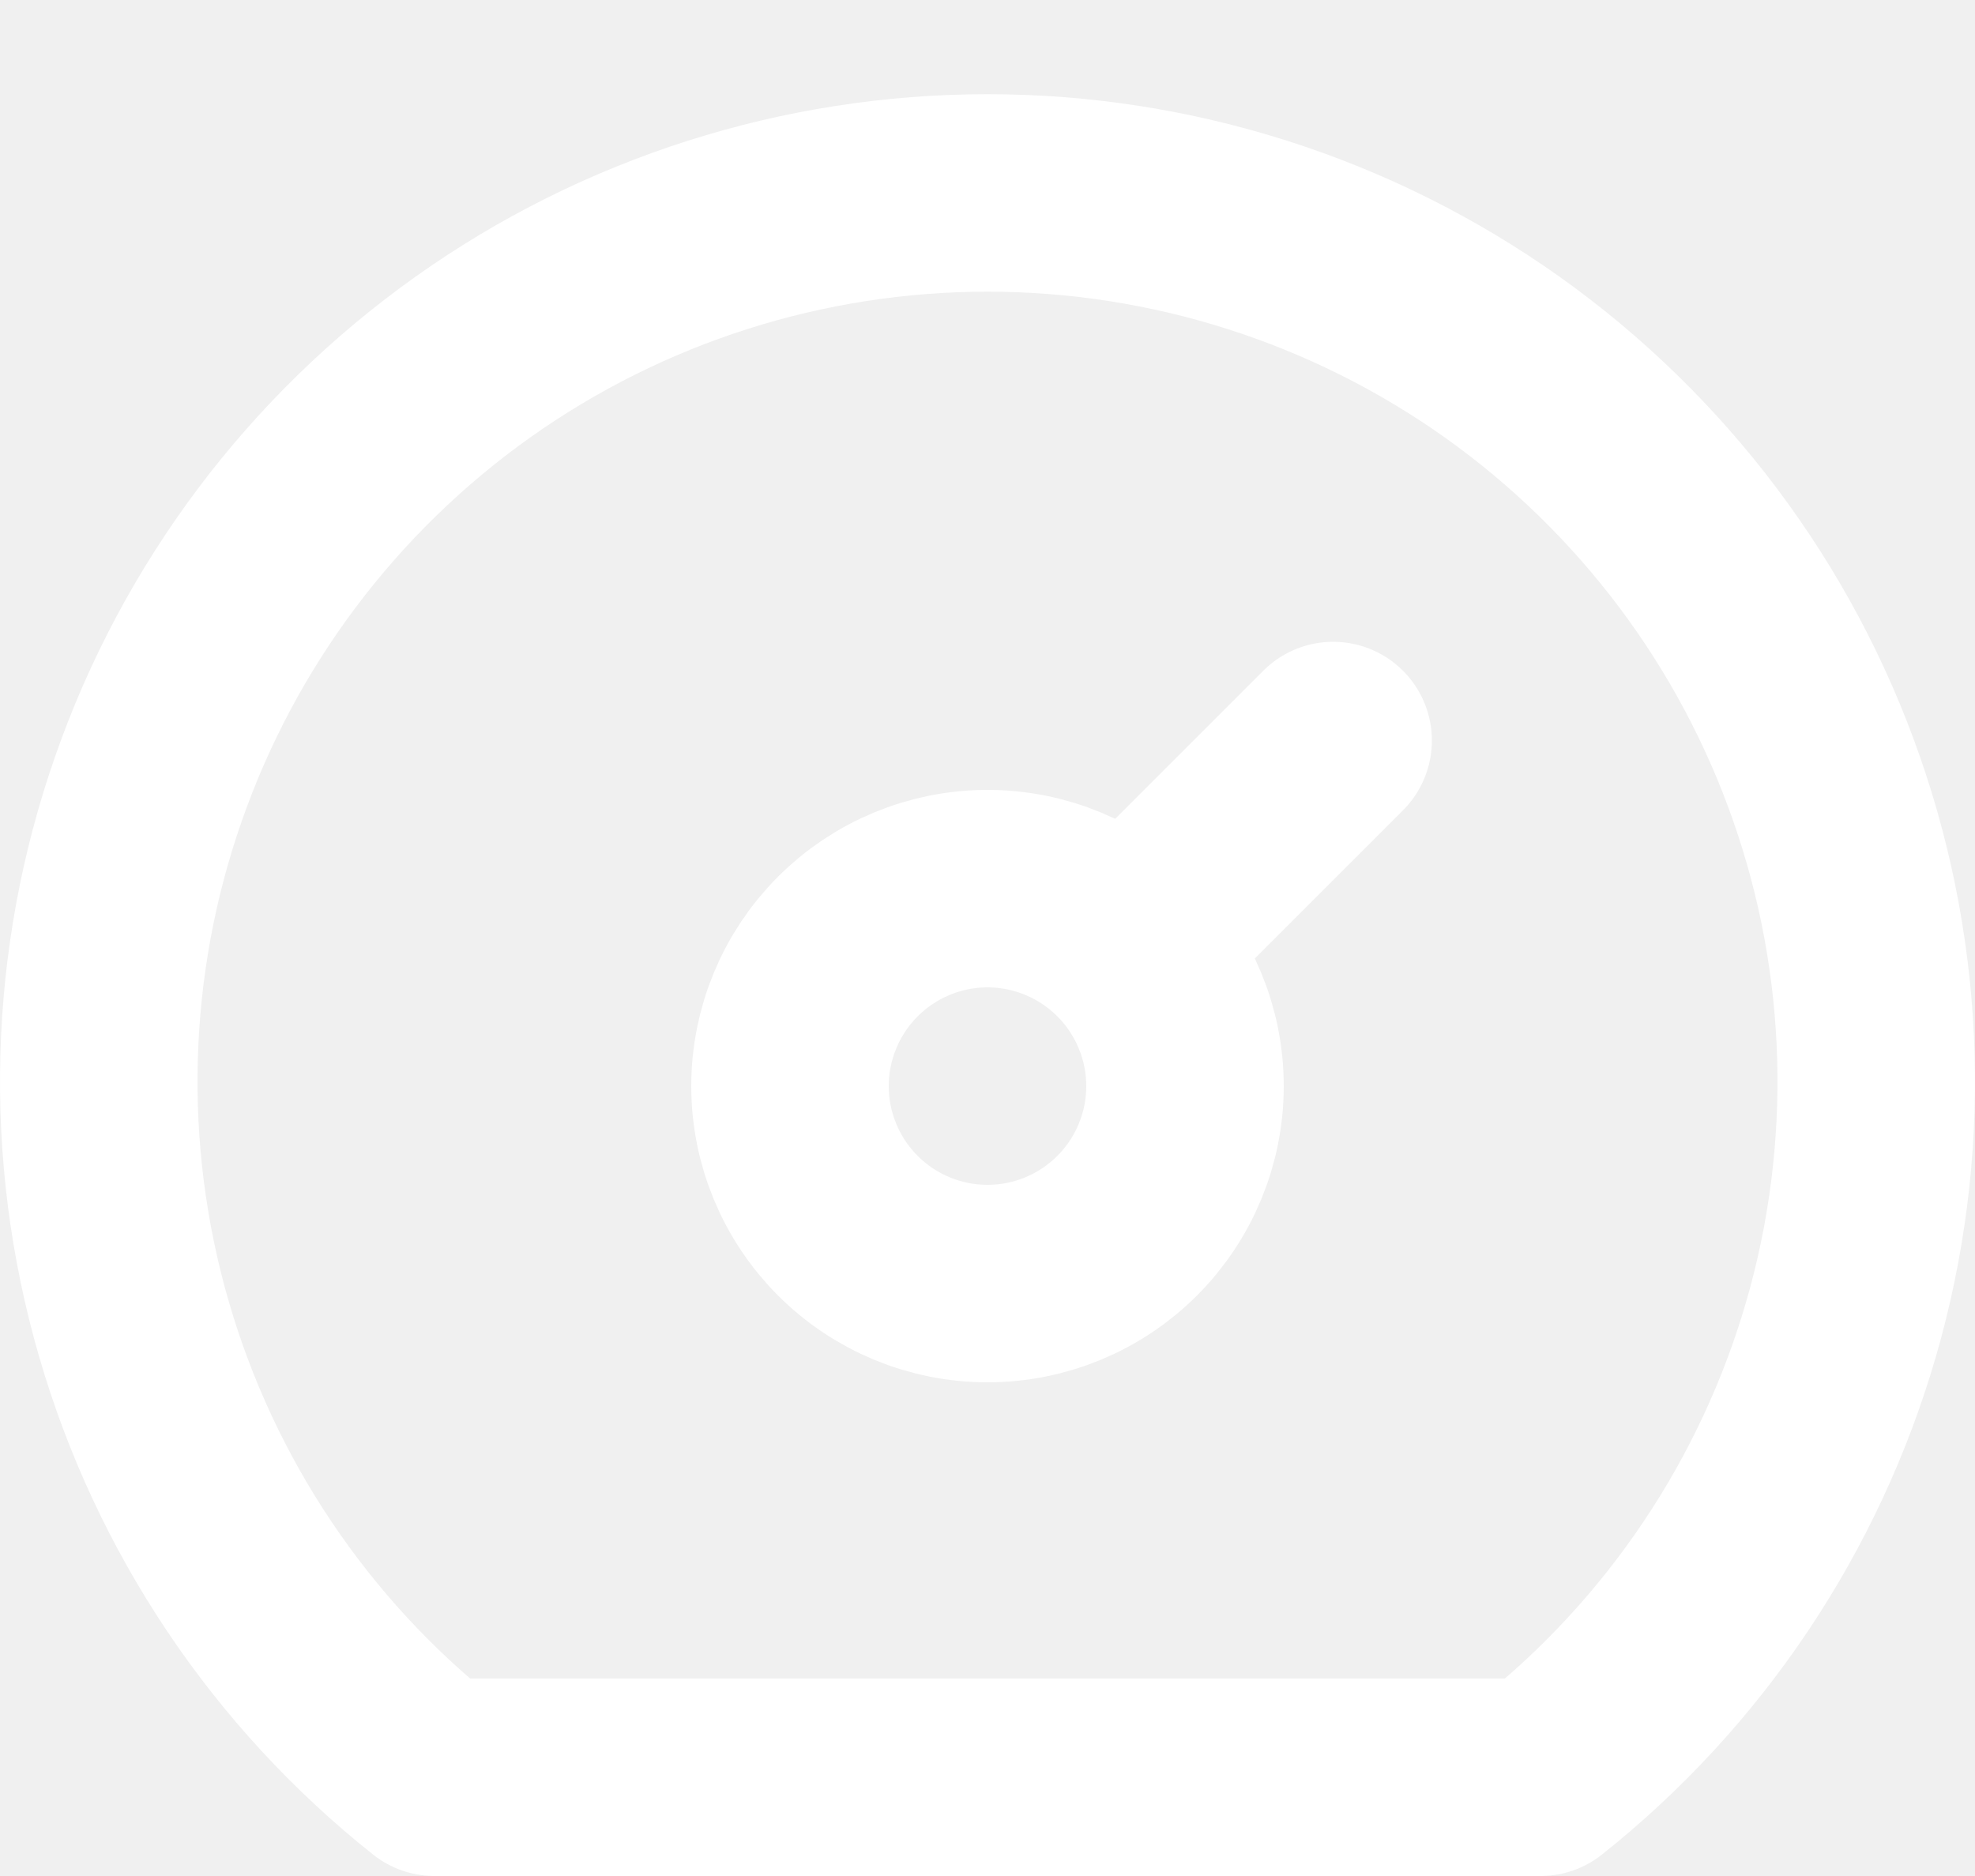
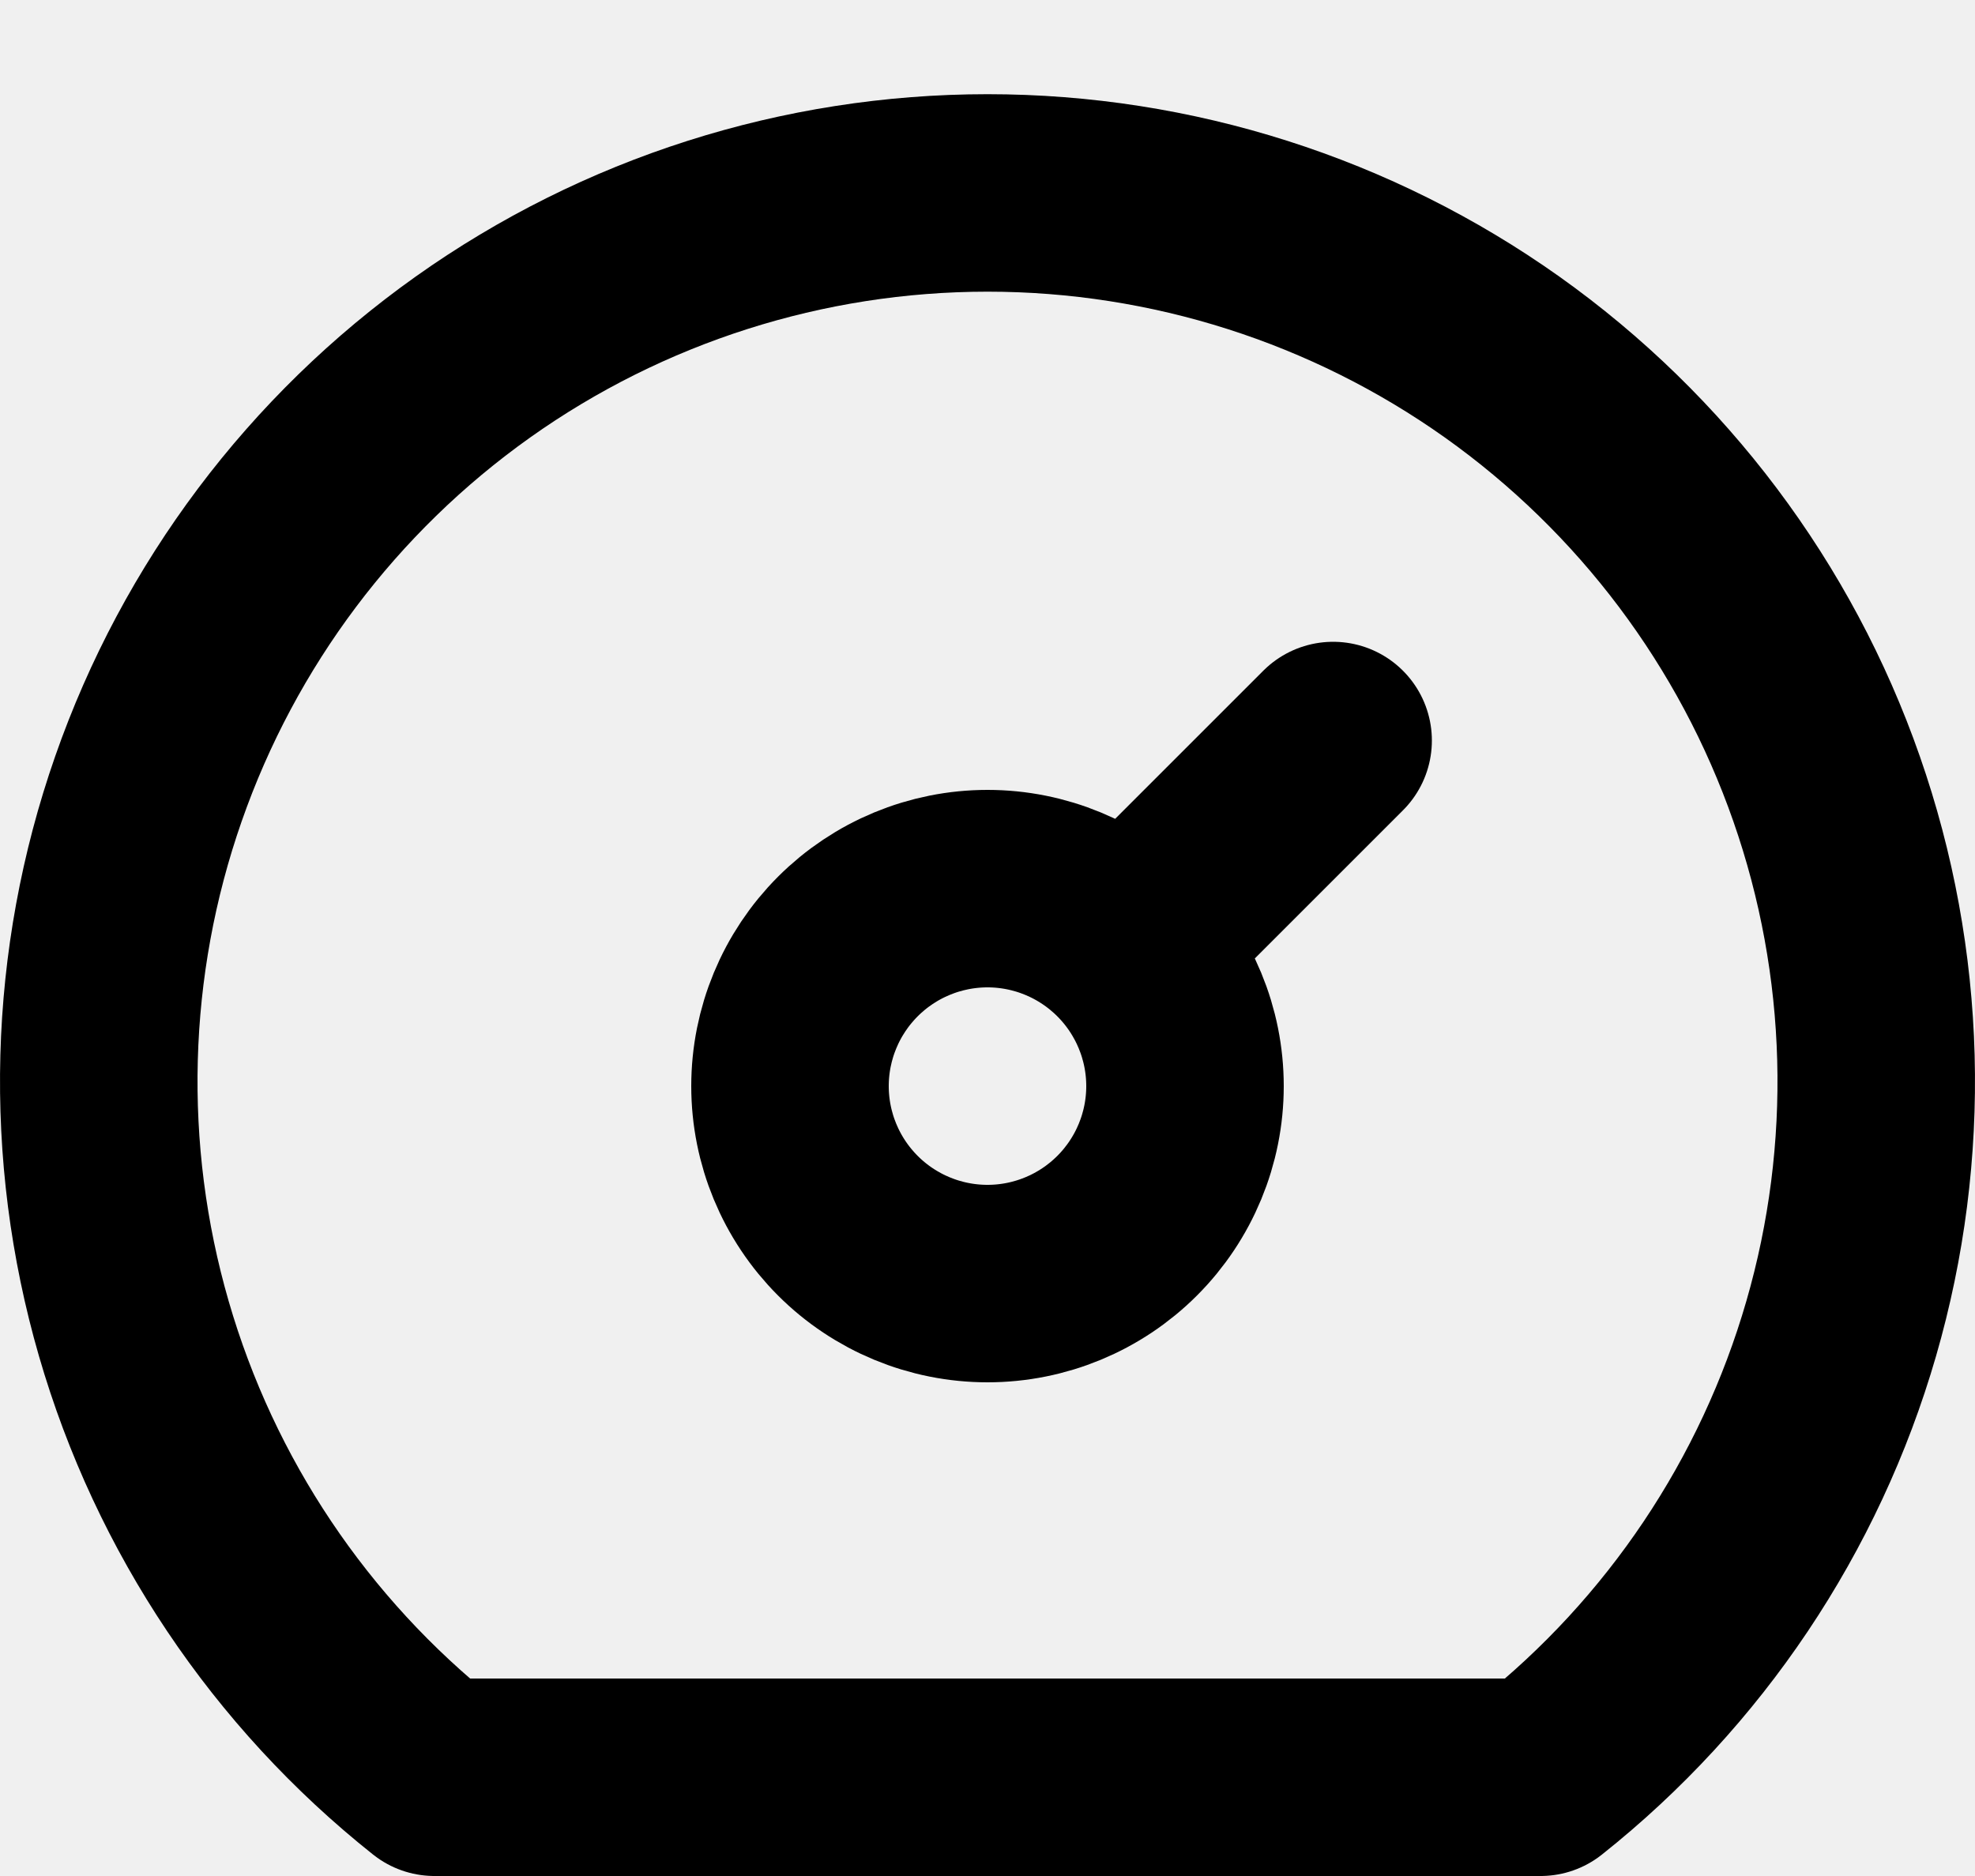
<svg xmlns="http://www.w3.org/2000/svg" width="20" height="19" viewBox="0 0 20 19" fill="none">
-   <path d="M11.45 9.55L13.5 7.5M8 11C8 11.53 8.211 12.039 8.586 12.414C8.961 12.789 9.47 13 10 13C10.53 13 11.039 12.789 11.414 12.414C11.789 12.039 12 11.53 12 11C12 10.47 11.789 9.961 11.414 9.586C11.039 9.211 10.53 9 10 9C9.47 9 8.961 9.211 8.586 9.586C8.211 9.961 8 10.47 8 11Z" stroke="white" stroke-width="2" stroke-linecap="round" stroke-linejoin="round" />
-   <path d="M4.4 18C2.938 16.838 1.874 15.25 1.355 13.456C0.836 11.663 0.887 9.752 1.503 7.989C2.118 6.226 3.266 4.698 4.789 3.616C6.311 2.535 8.133 1.954 10 1.954C11.867 1.954 13.688 2.535 15.211 3.616C16.733 4.698 17.882 6.226 18.497 7.989C19.113 9.752 19.164 11.663 18.645 13.456C18.126 15.25 17.062 16.838 15.6 18H4.4Z" stroke="white" stroke-width="2" stroke-linecap="round" stroke-linejoin="round" />
+   <path d="M11.45 9.55L13.5 7.5M8 11C8 11.53 8.211 12.039 8.586 12.414C8.961 12.789 9.47 13 10 13C10.53 13 11.039 12.789 11.414 12.414C11.789 12.039 12 11.53 12 11C12 10.47 11.789 9.961 11.414 9.586C11.039 9.211 10.53 9 10 9C9.47 9 8.961 9.211 8.586 9.586C8.211 9.961 8 10.47 8 11Z" stroke="black" stroke-width="2" stroke-linecap="round" stroke-linejoin="round" />
+   <path d="M4.4 18C2.938 16.838 1.874 15.25 1.355 13.456C0.836 11.663 0.887 9.752 1.503 7.989C2.118 6.226 3.266 4.698 4.789 3.616C6.311 2.535 8.133 1.954 10 1.954C11.867 1.954 13.688 2.535 15.211 3.616C16.733 4.698 17.882 6.226 18.497 7.989C19.113 9.752 19.164 11.663 18.645 13.456C18.126 15.25 17.062 16.838 15.6 18H4.4Z" stroke="black" stroke-width="2" stroke-linecap="round" stroke-linejoin="round" />
</svg>
